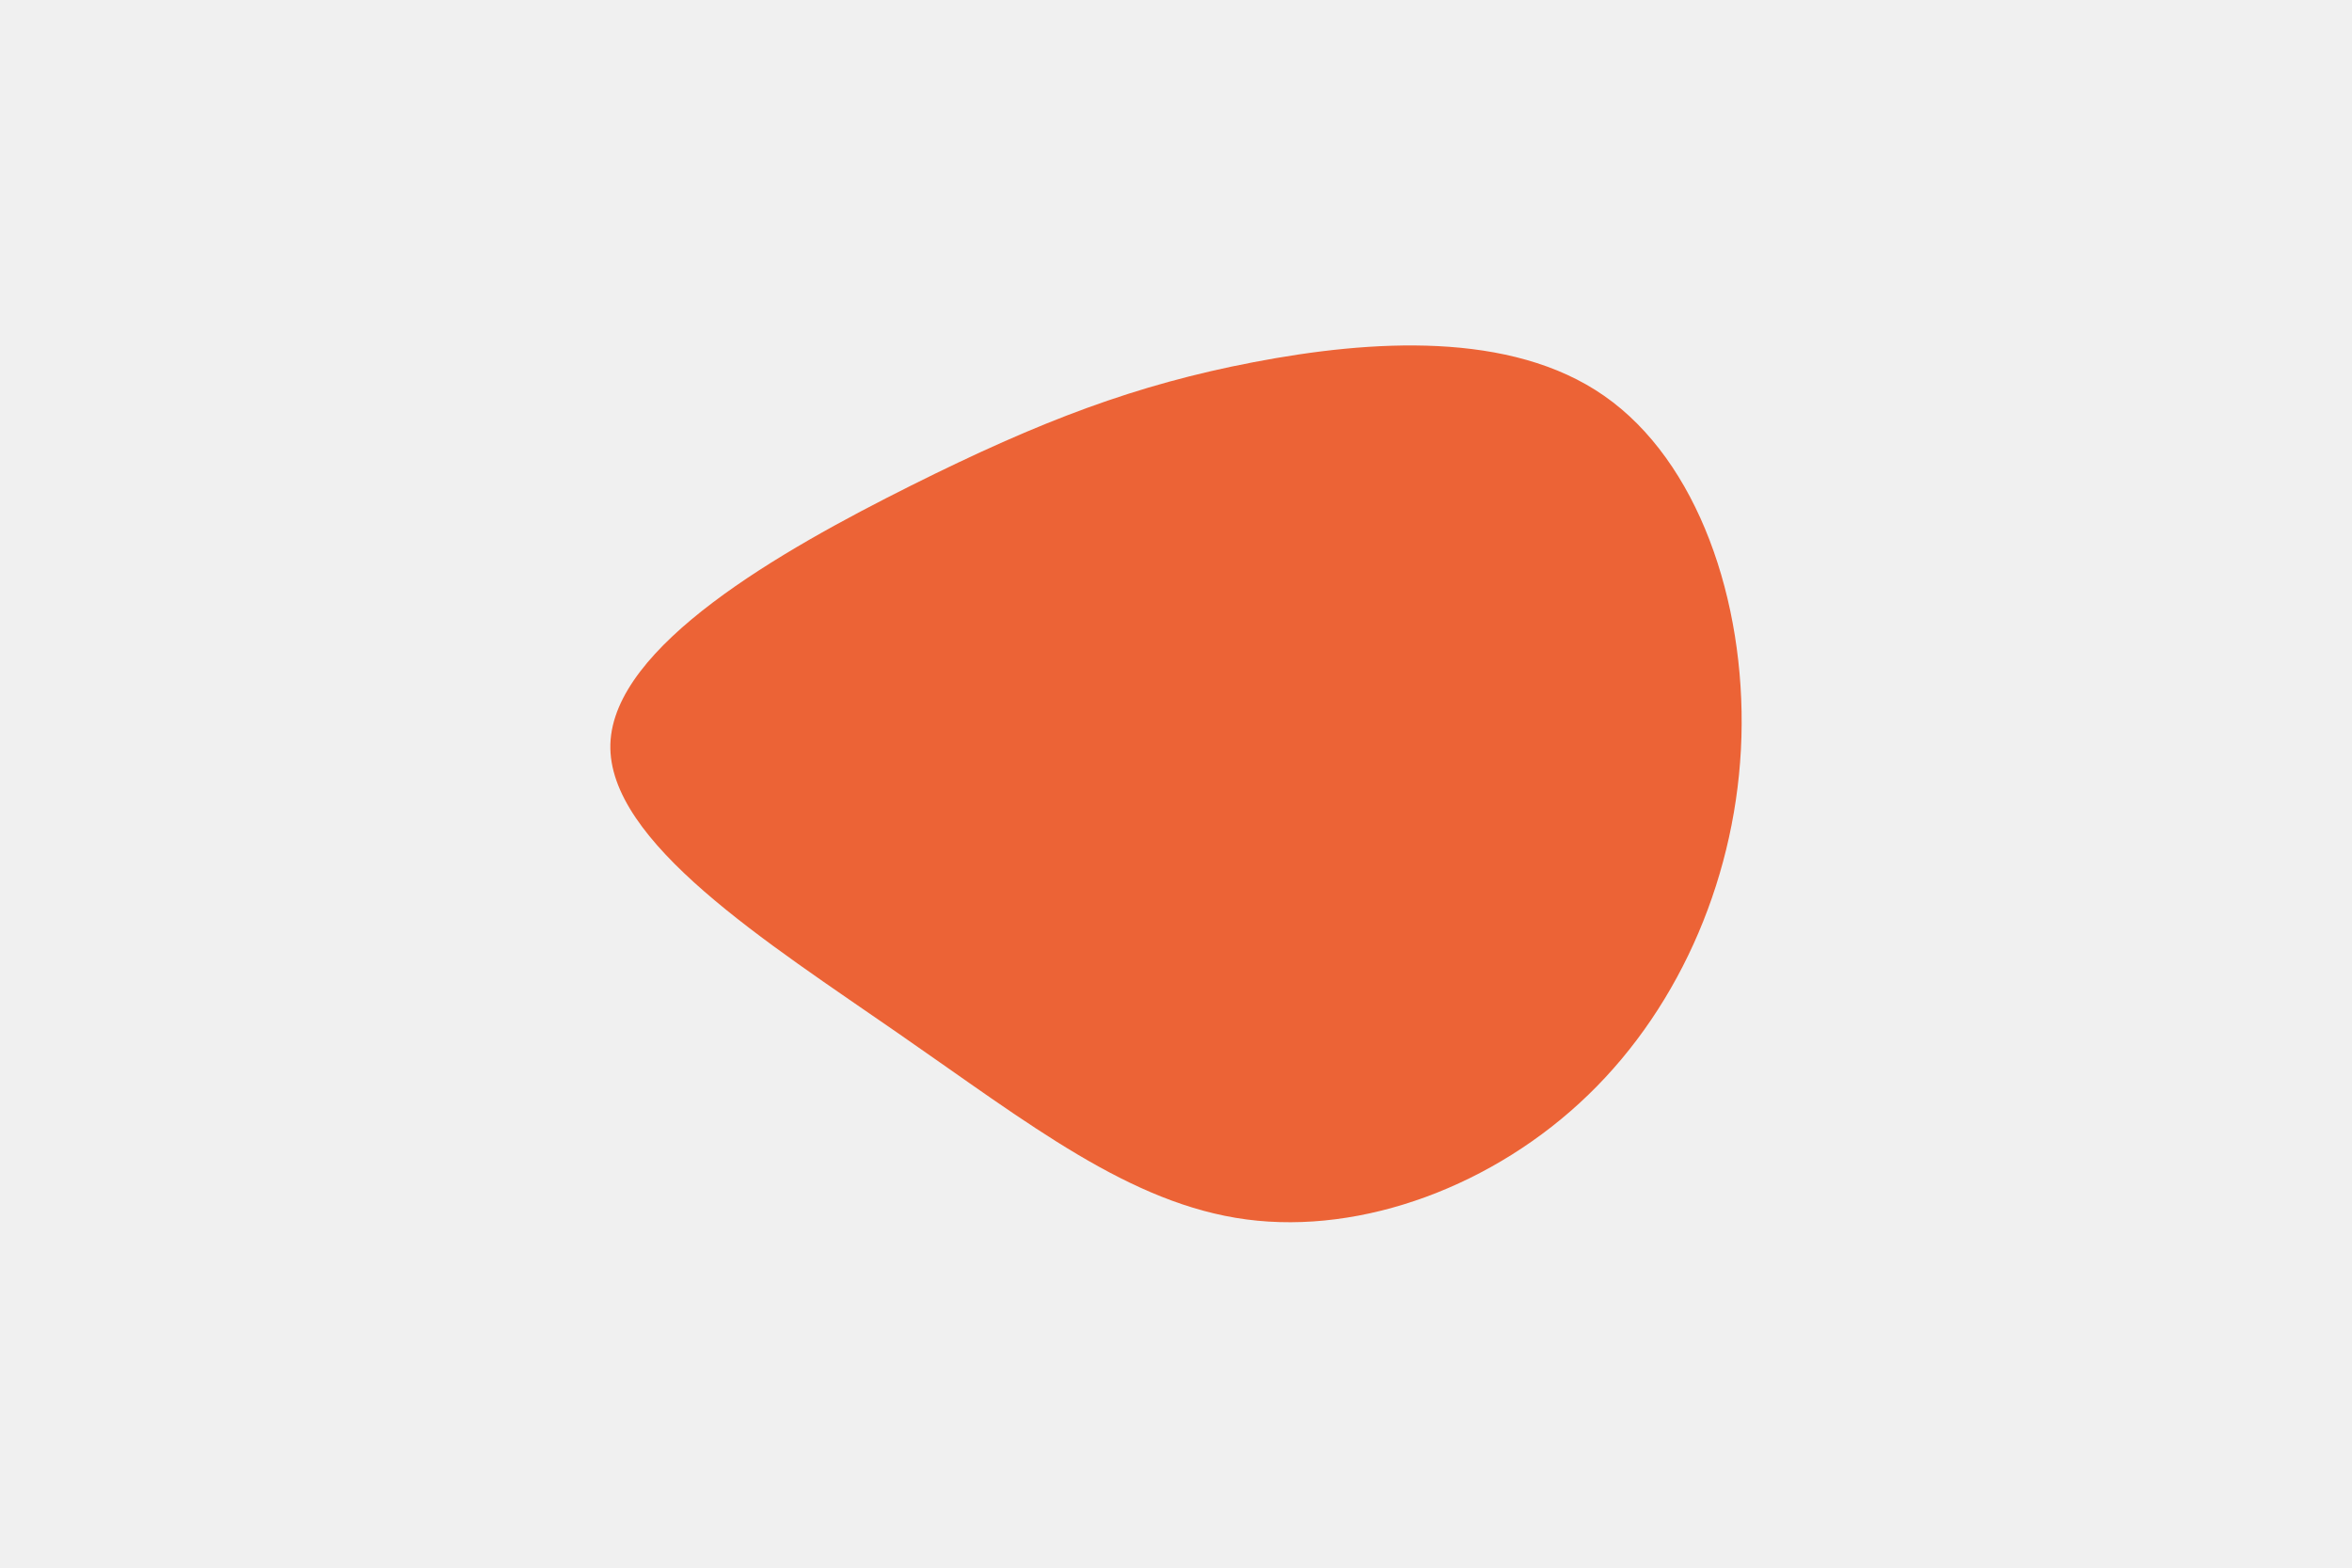
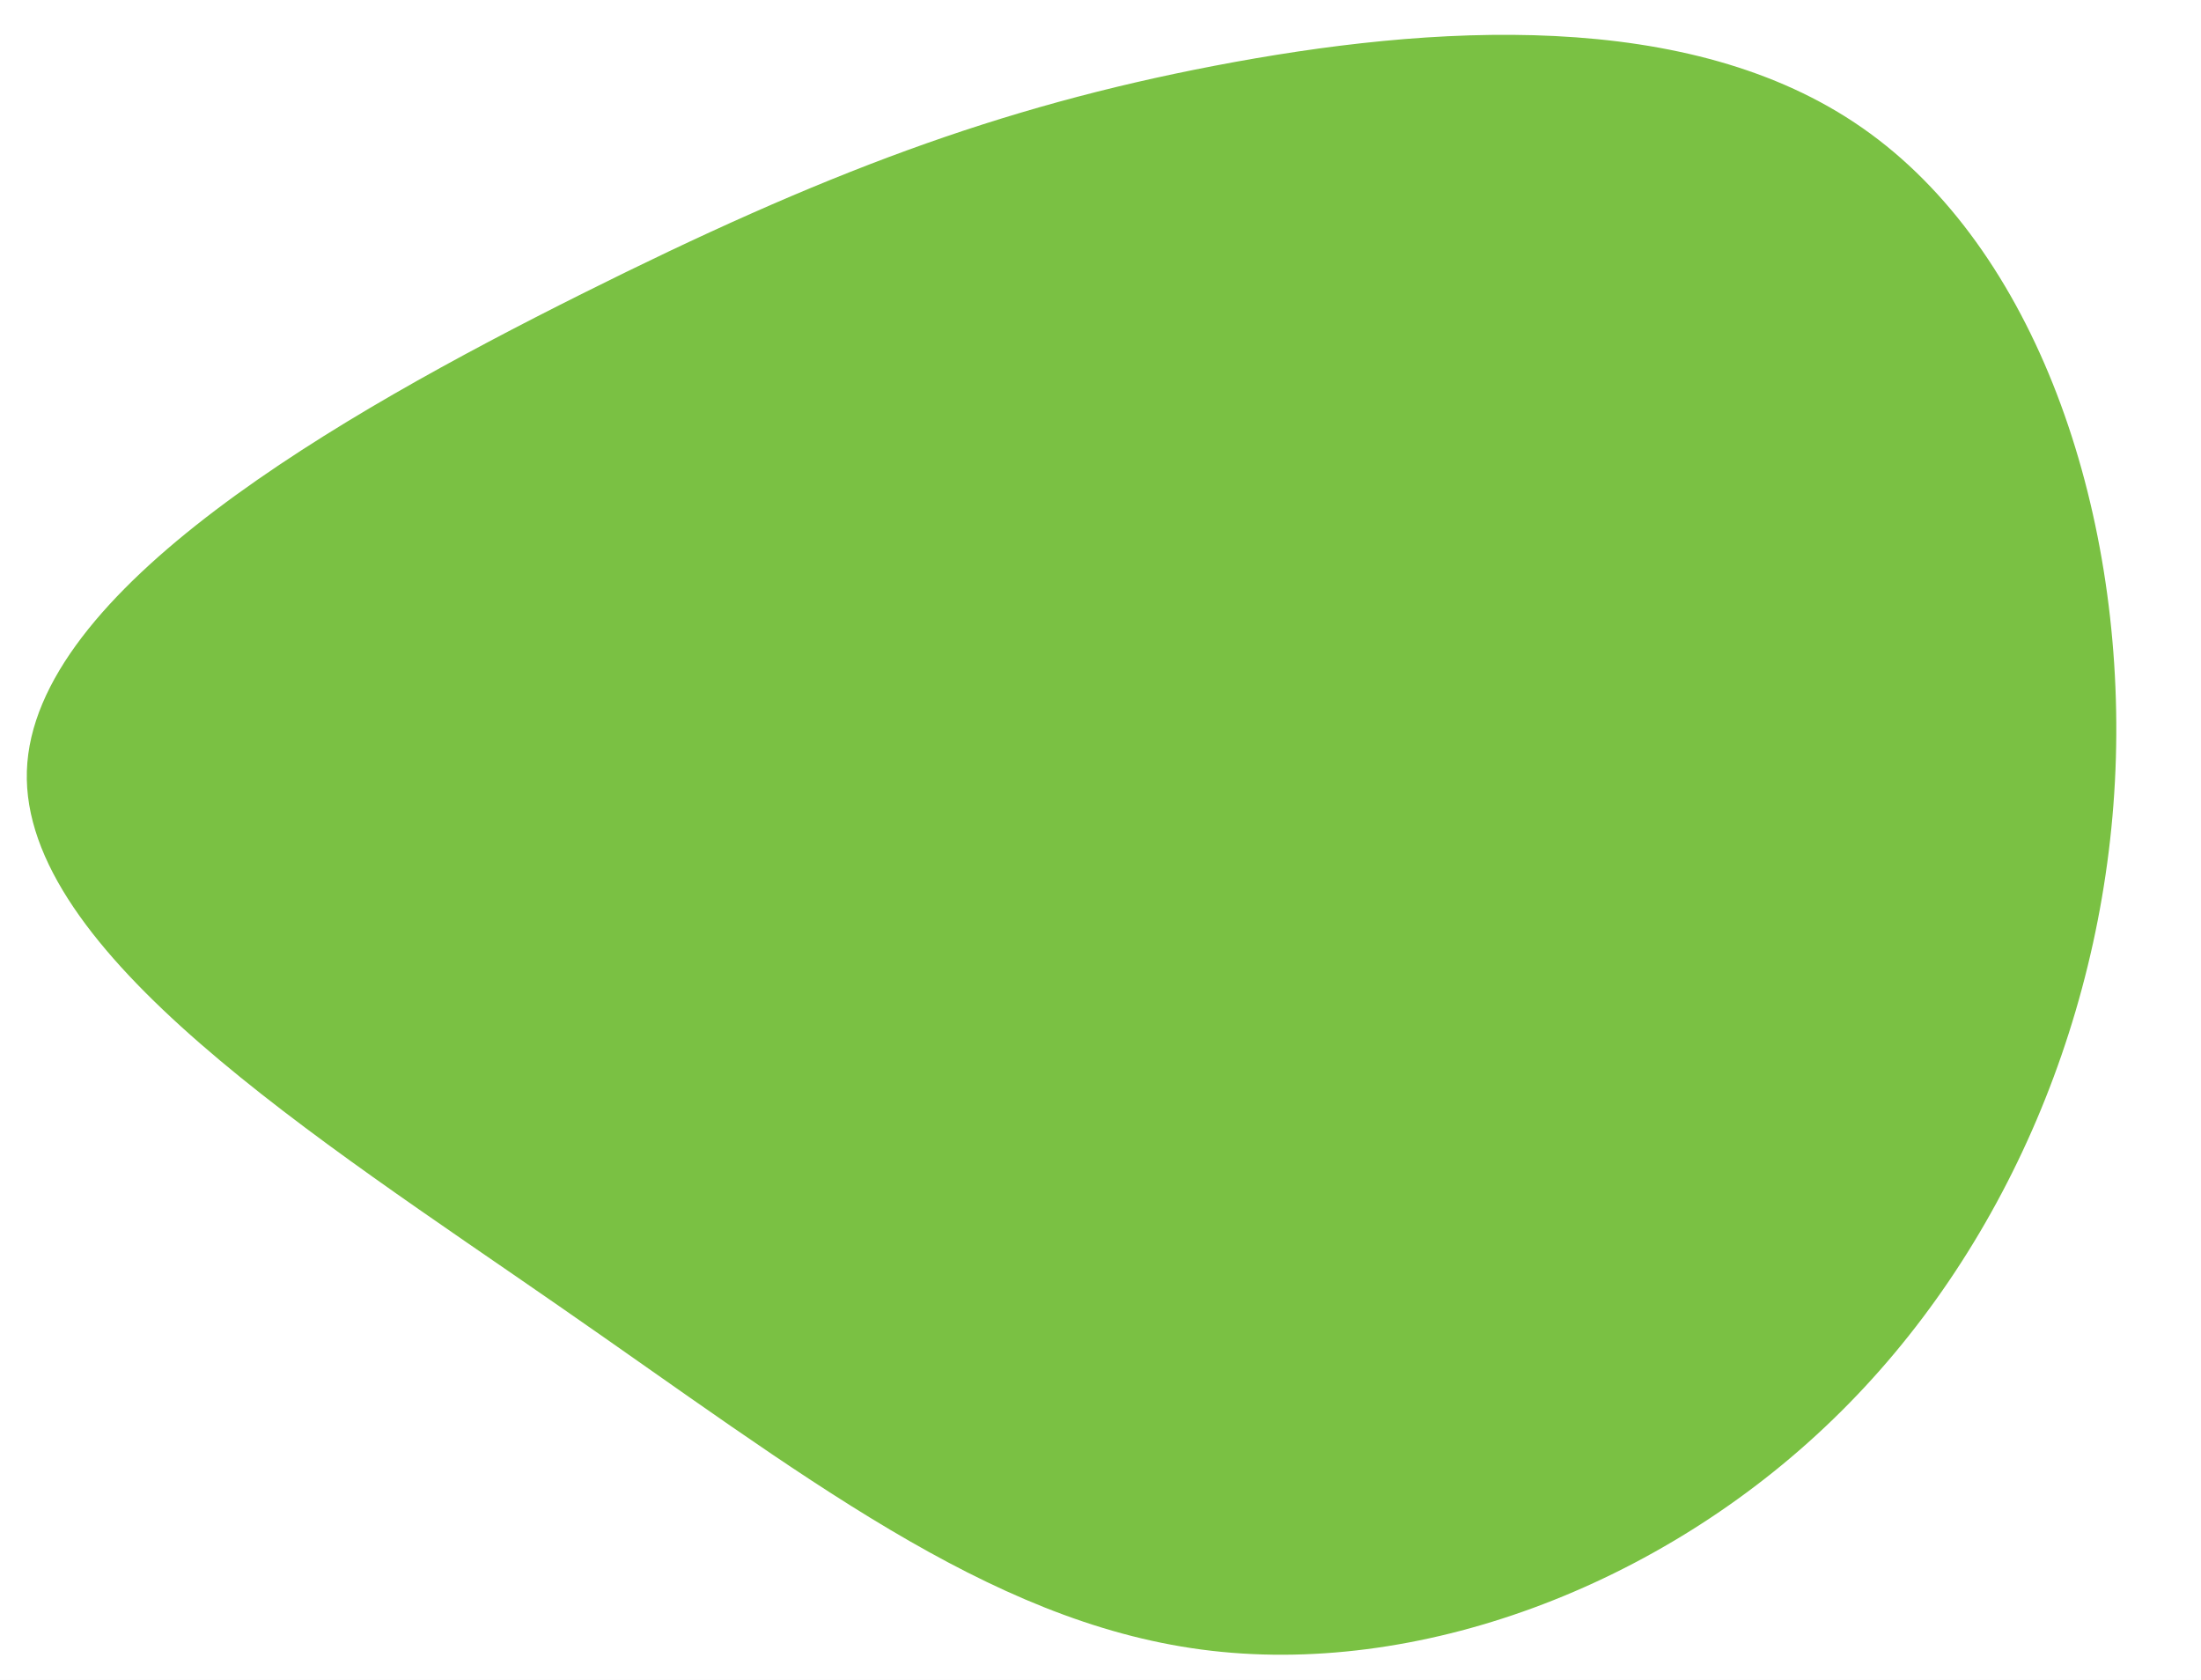
- <svg xmlns="http://www.w3.org/2000/svg" height="600" viewBox="0 0 900 600" width="900">
-   <path d="m142.8-132c35.9 25 54 78.5 52.5 130.5-1.5 51.9-22.8 102.4-58.6 137-35.8 34.7-86.3 53.6-130.8 47.7-44.6-5.9-83.2-36.6-133.2-71.2-50-34.7-111.4-73.3-110.2-110.8s64.9-73.8 114.9-98.8 86.3-38.7 131.2-47.3 98.4-12.1 134.2 12.9" fill="#ec6336" transform="translate(471.0656 283.5184)" />
+ <svg xmlns="http://www.w3.org/2000/svg" width="456" height="348" viewBox="0 0 456 348" fill="none">
+   <g clip-path="url(#clip0_11_16)">
+     <rect width="456" height="348" fill="white" />
+     <path d="M385.866 26.518C421.766 51.518 439.866 105.018 438.366 157.018C436.866 208.918 415.566 259.418 379.766 294.018C343.966 328.718 293.466 347.618 248.966 341.718C204.366 335.818 165.766 305.118 115.766 270.518C65.766 235.818 4.366 197.218 5.566 159.718C6.766 122.218 70.466 85.918 120.466 60.918C170.466 35.918 206.766 22.218 251.666 13.618C296.566 5.018 350.066 1.518 385.866 26.518Z" fill="#7AC143" />
+   </g>
+   <defs>
+     <clipPath id="clip0_11_16">
+       <rect width="456" height="348" fill="white" />
+     </clipPath>
+   </defs>
</svg>
